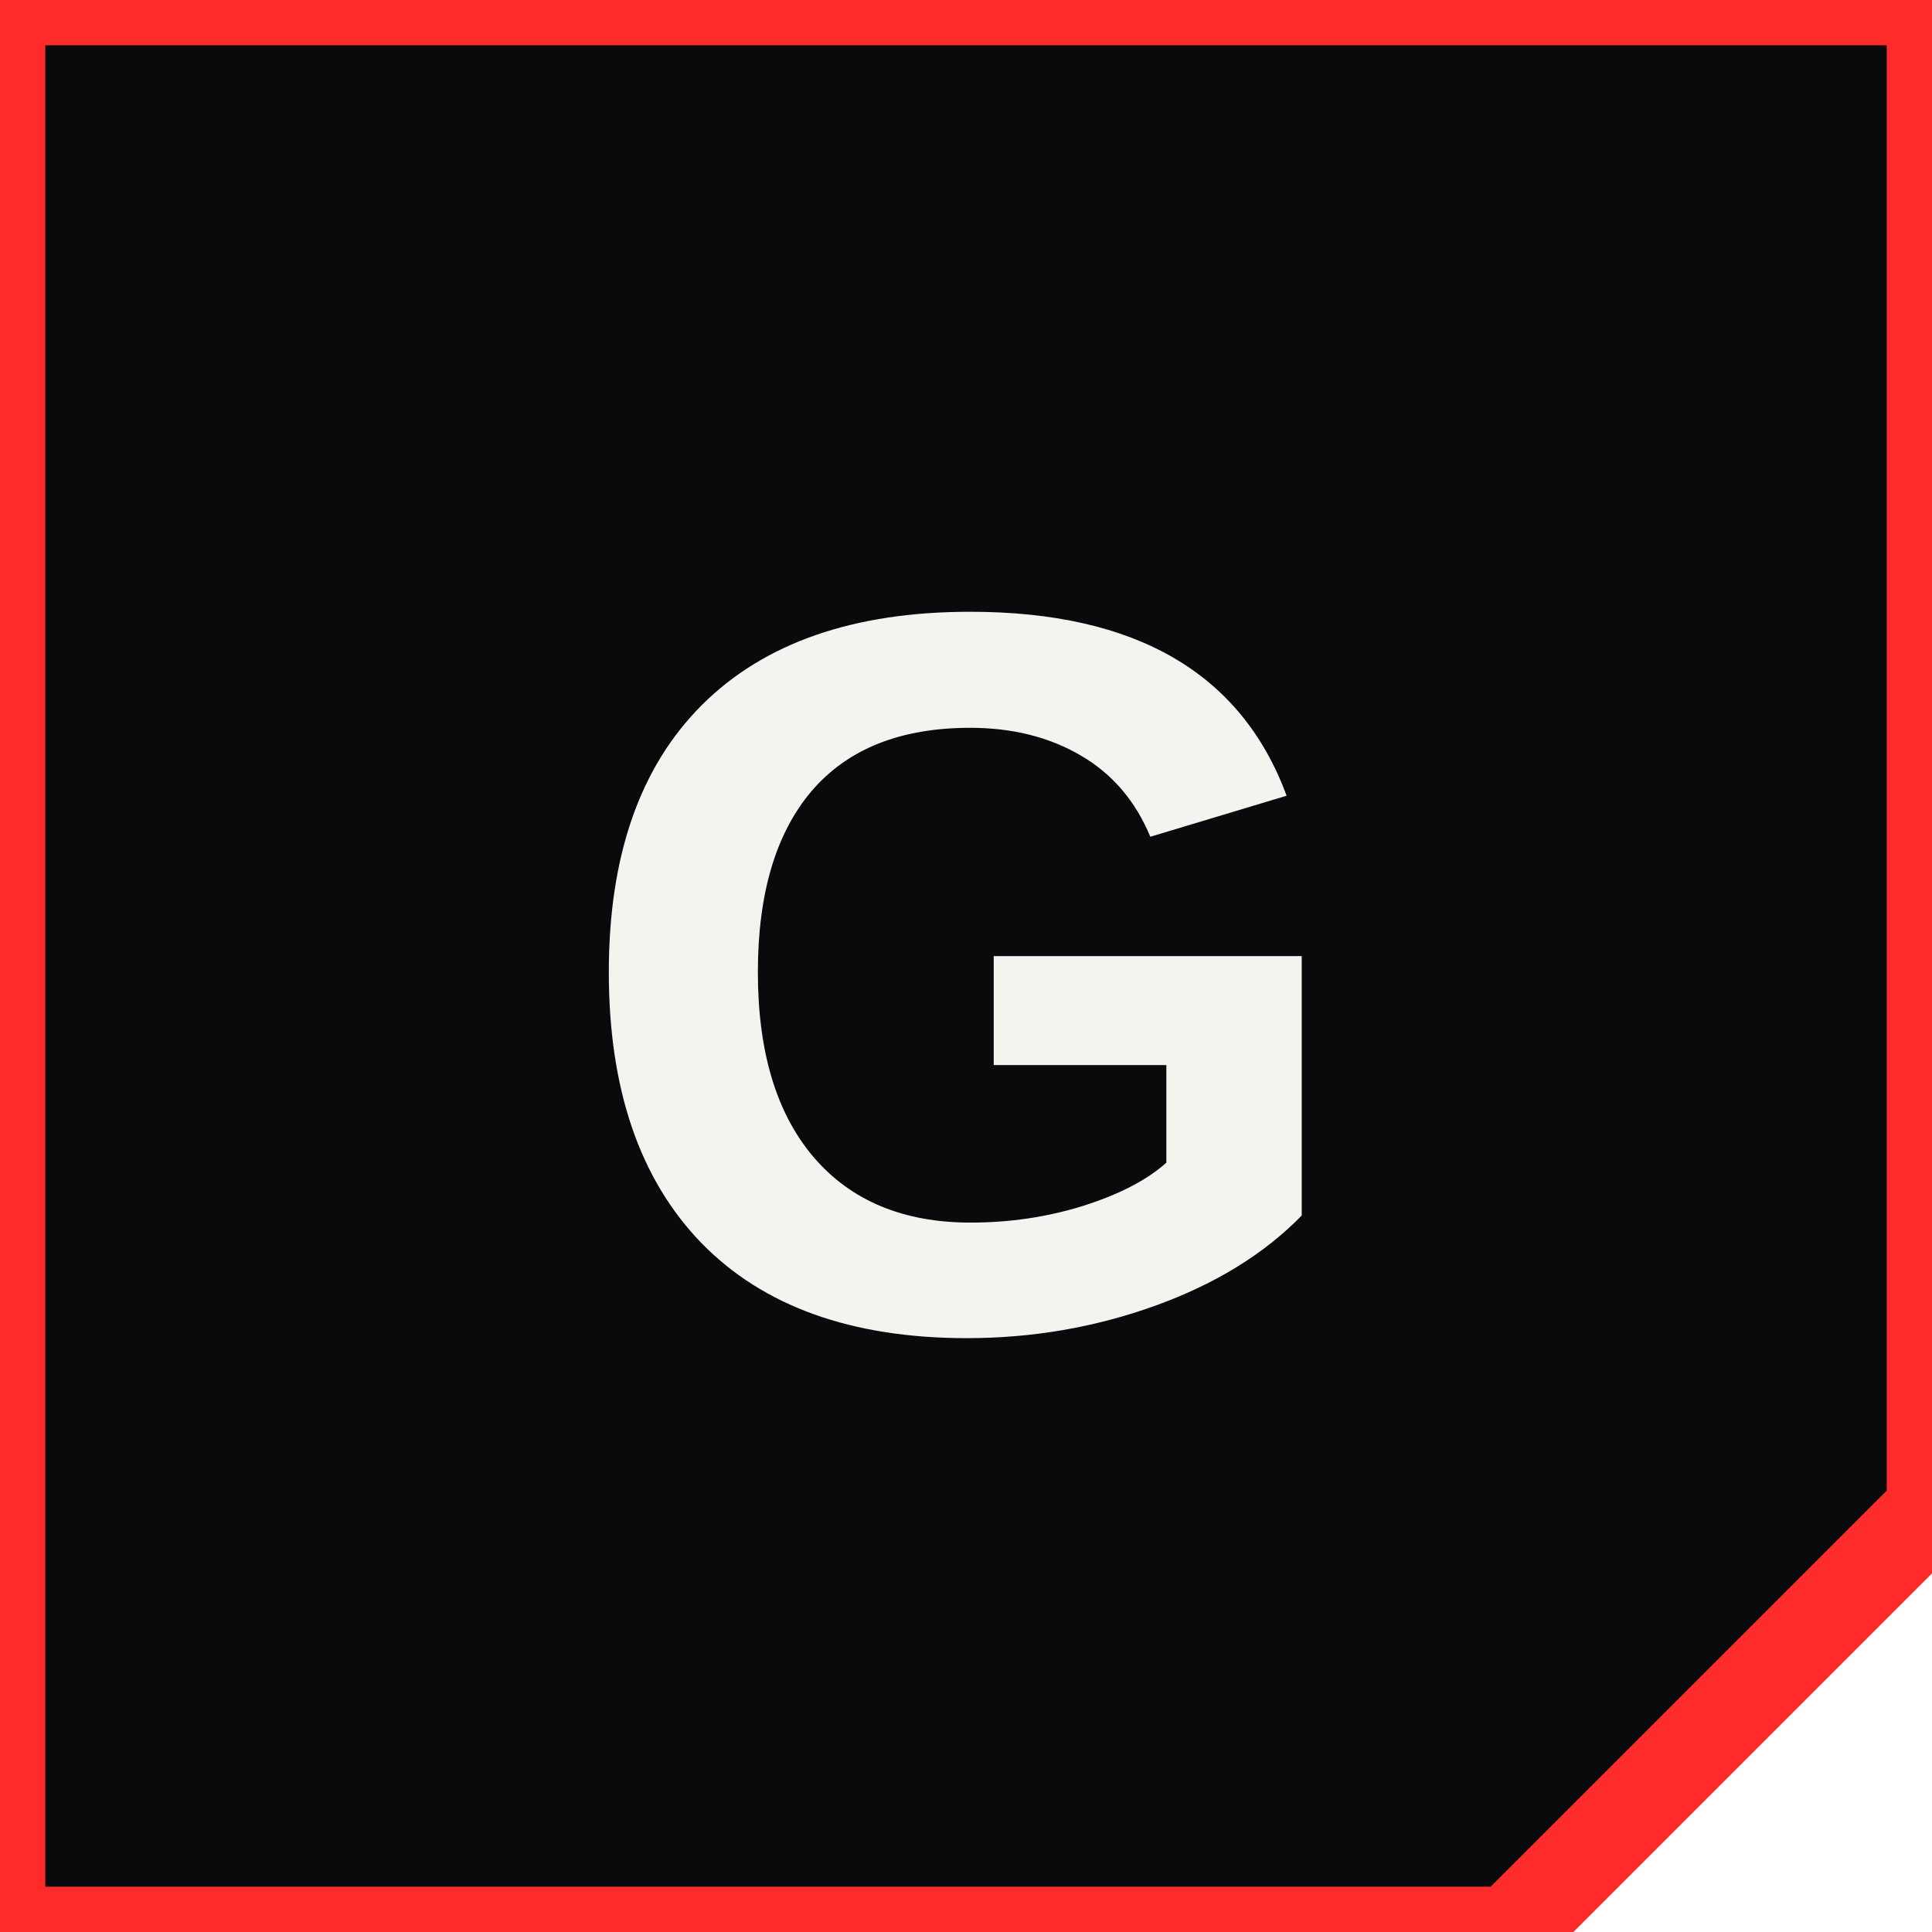
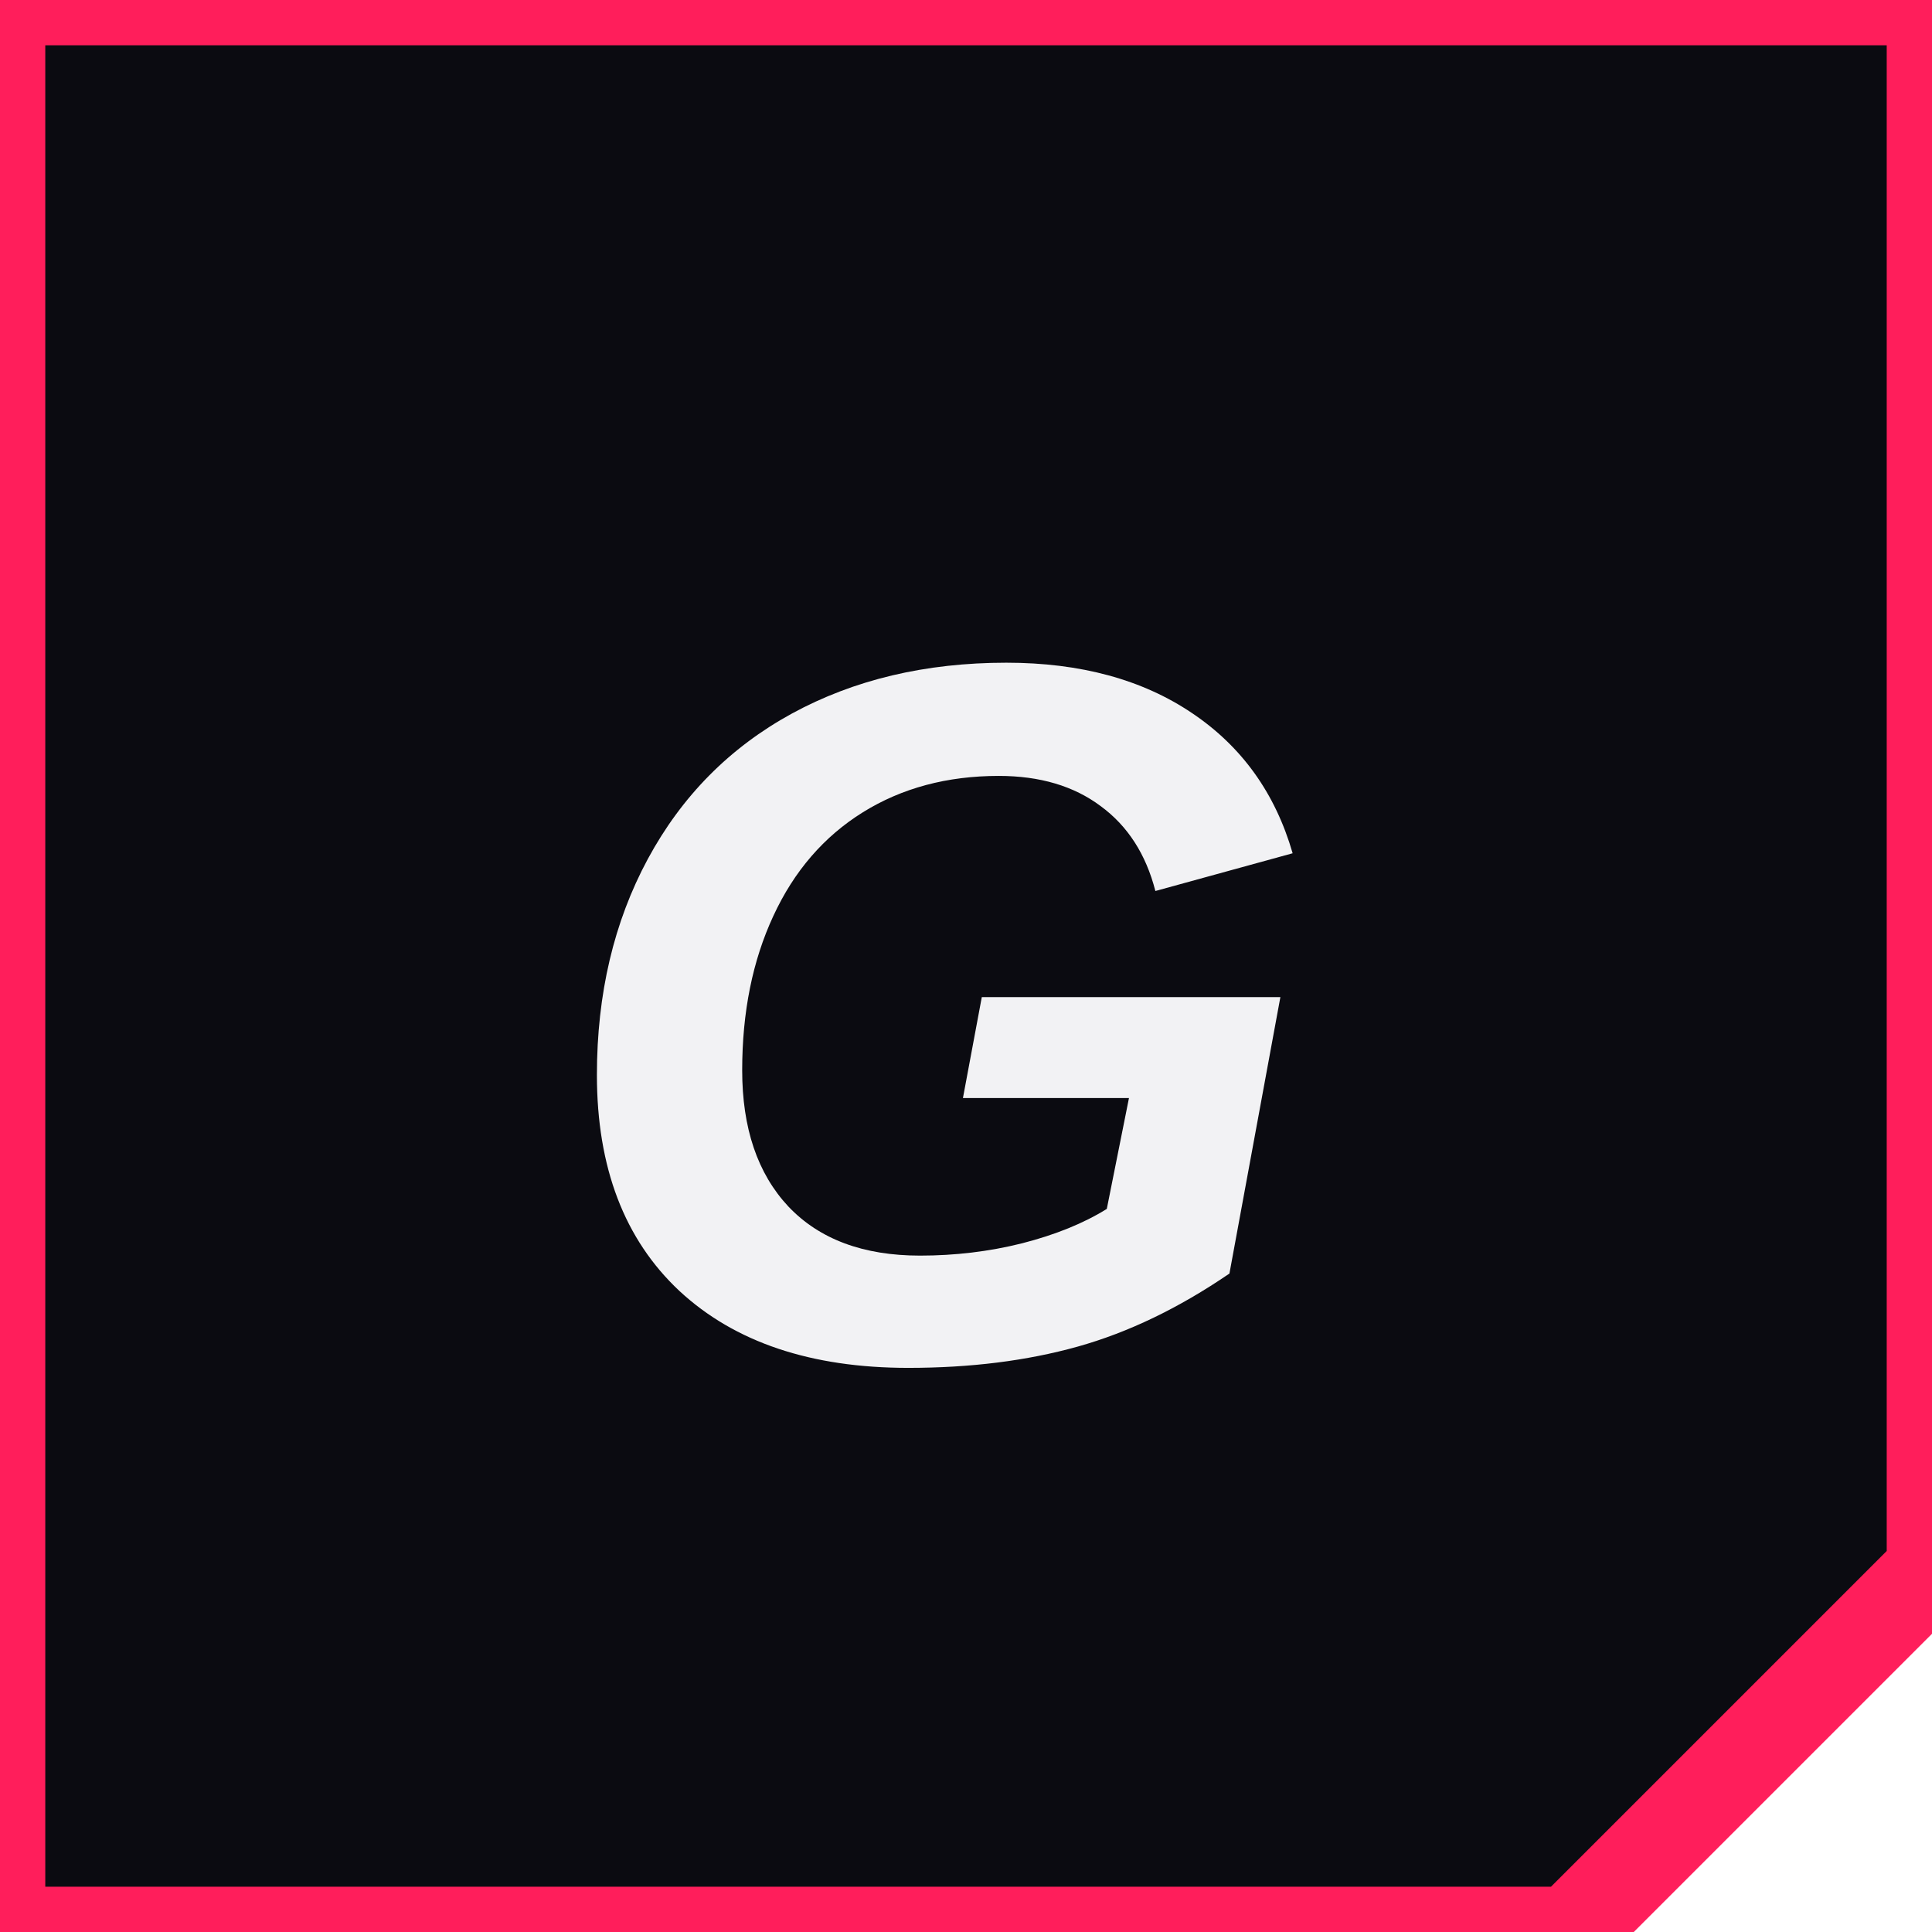
<svg xmlns="http://www.w3.org/2000/svg" viewBox="0 0 64 64">
-   <path d="M0 0H64V50L50 64H0Z" fill="#0a0a0c" />
-   <path d="M0 0H64V50L50 64H0Z" fill="none" stroke="#ff2b2b" stroke-width="3" />
-   <text x="32" y="44" text-anchor="middle" font-family="Arial Narrow, Arial, sans-serif" font-size="34" font-weight="700" fill="#f5f3f0">G</text>
+   <path d="M0 0H64V52L52 64H0Z" fill="#0b0b11" />
+   <path d="M0 0H64V52L52 64H0Z" fill="none" stroke="#ff1e5b" stroke-width="3" />
+   <text x="31" y="45" text-anchor="middle" font-family="Arial Narrow, Arial, sans-serif" font-size="33" font-weight="700" font-style="italic" fill="#f2f2f4">G</text>
</svg>
